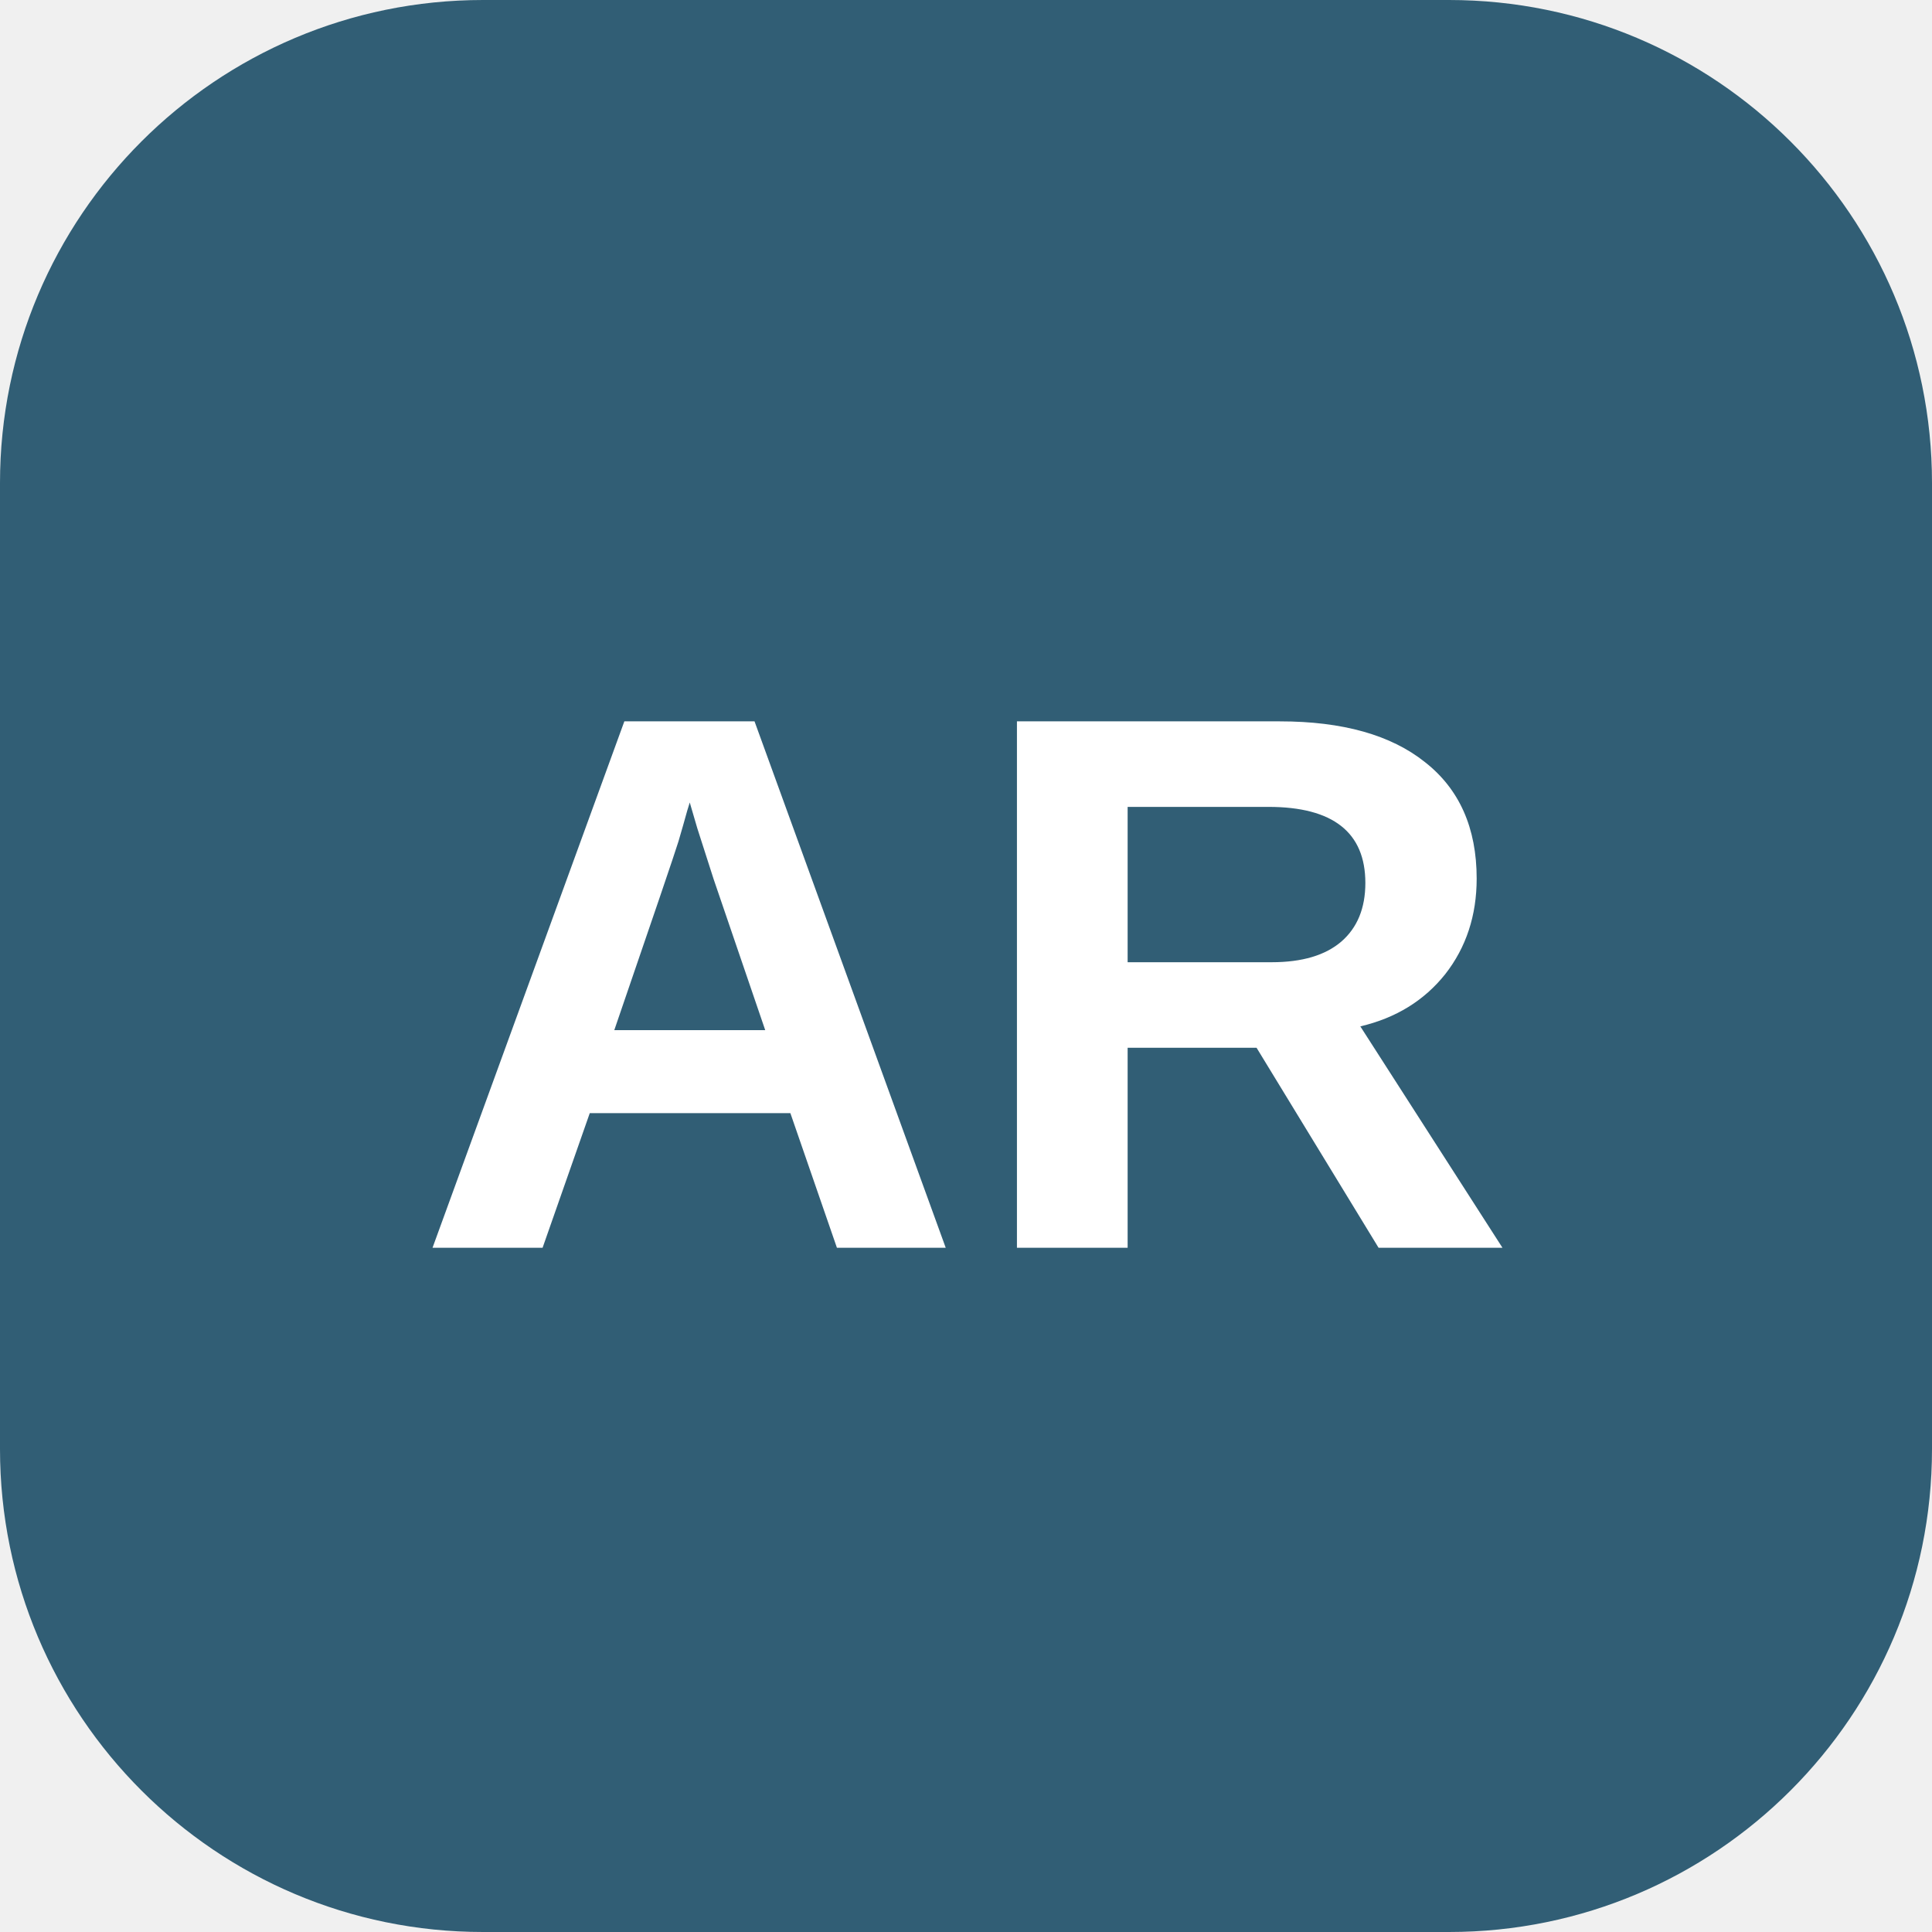
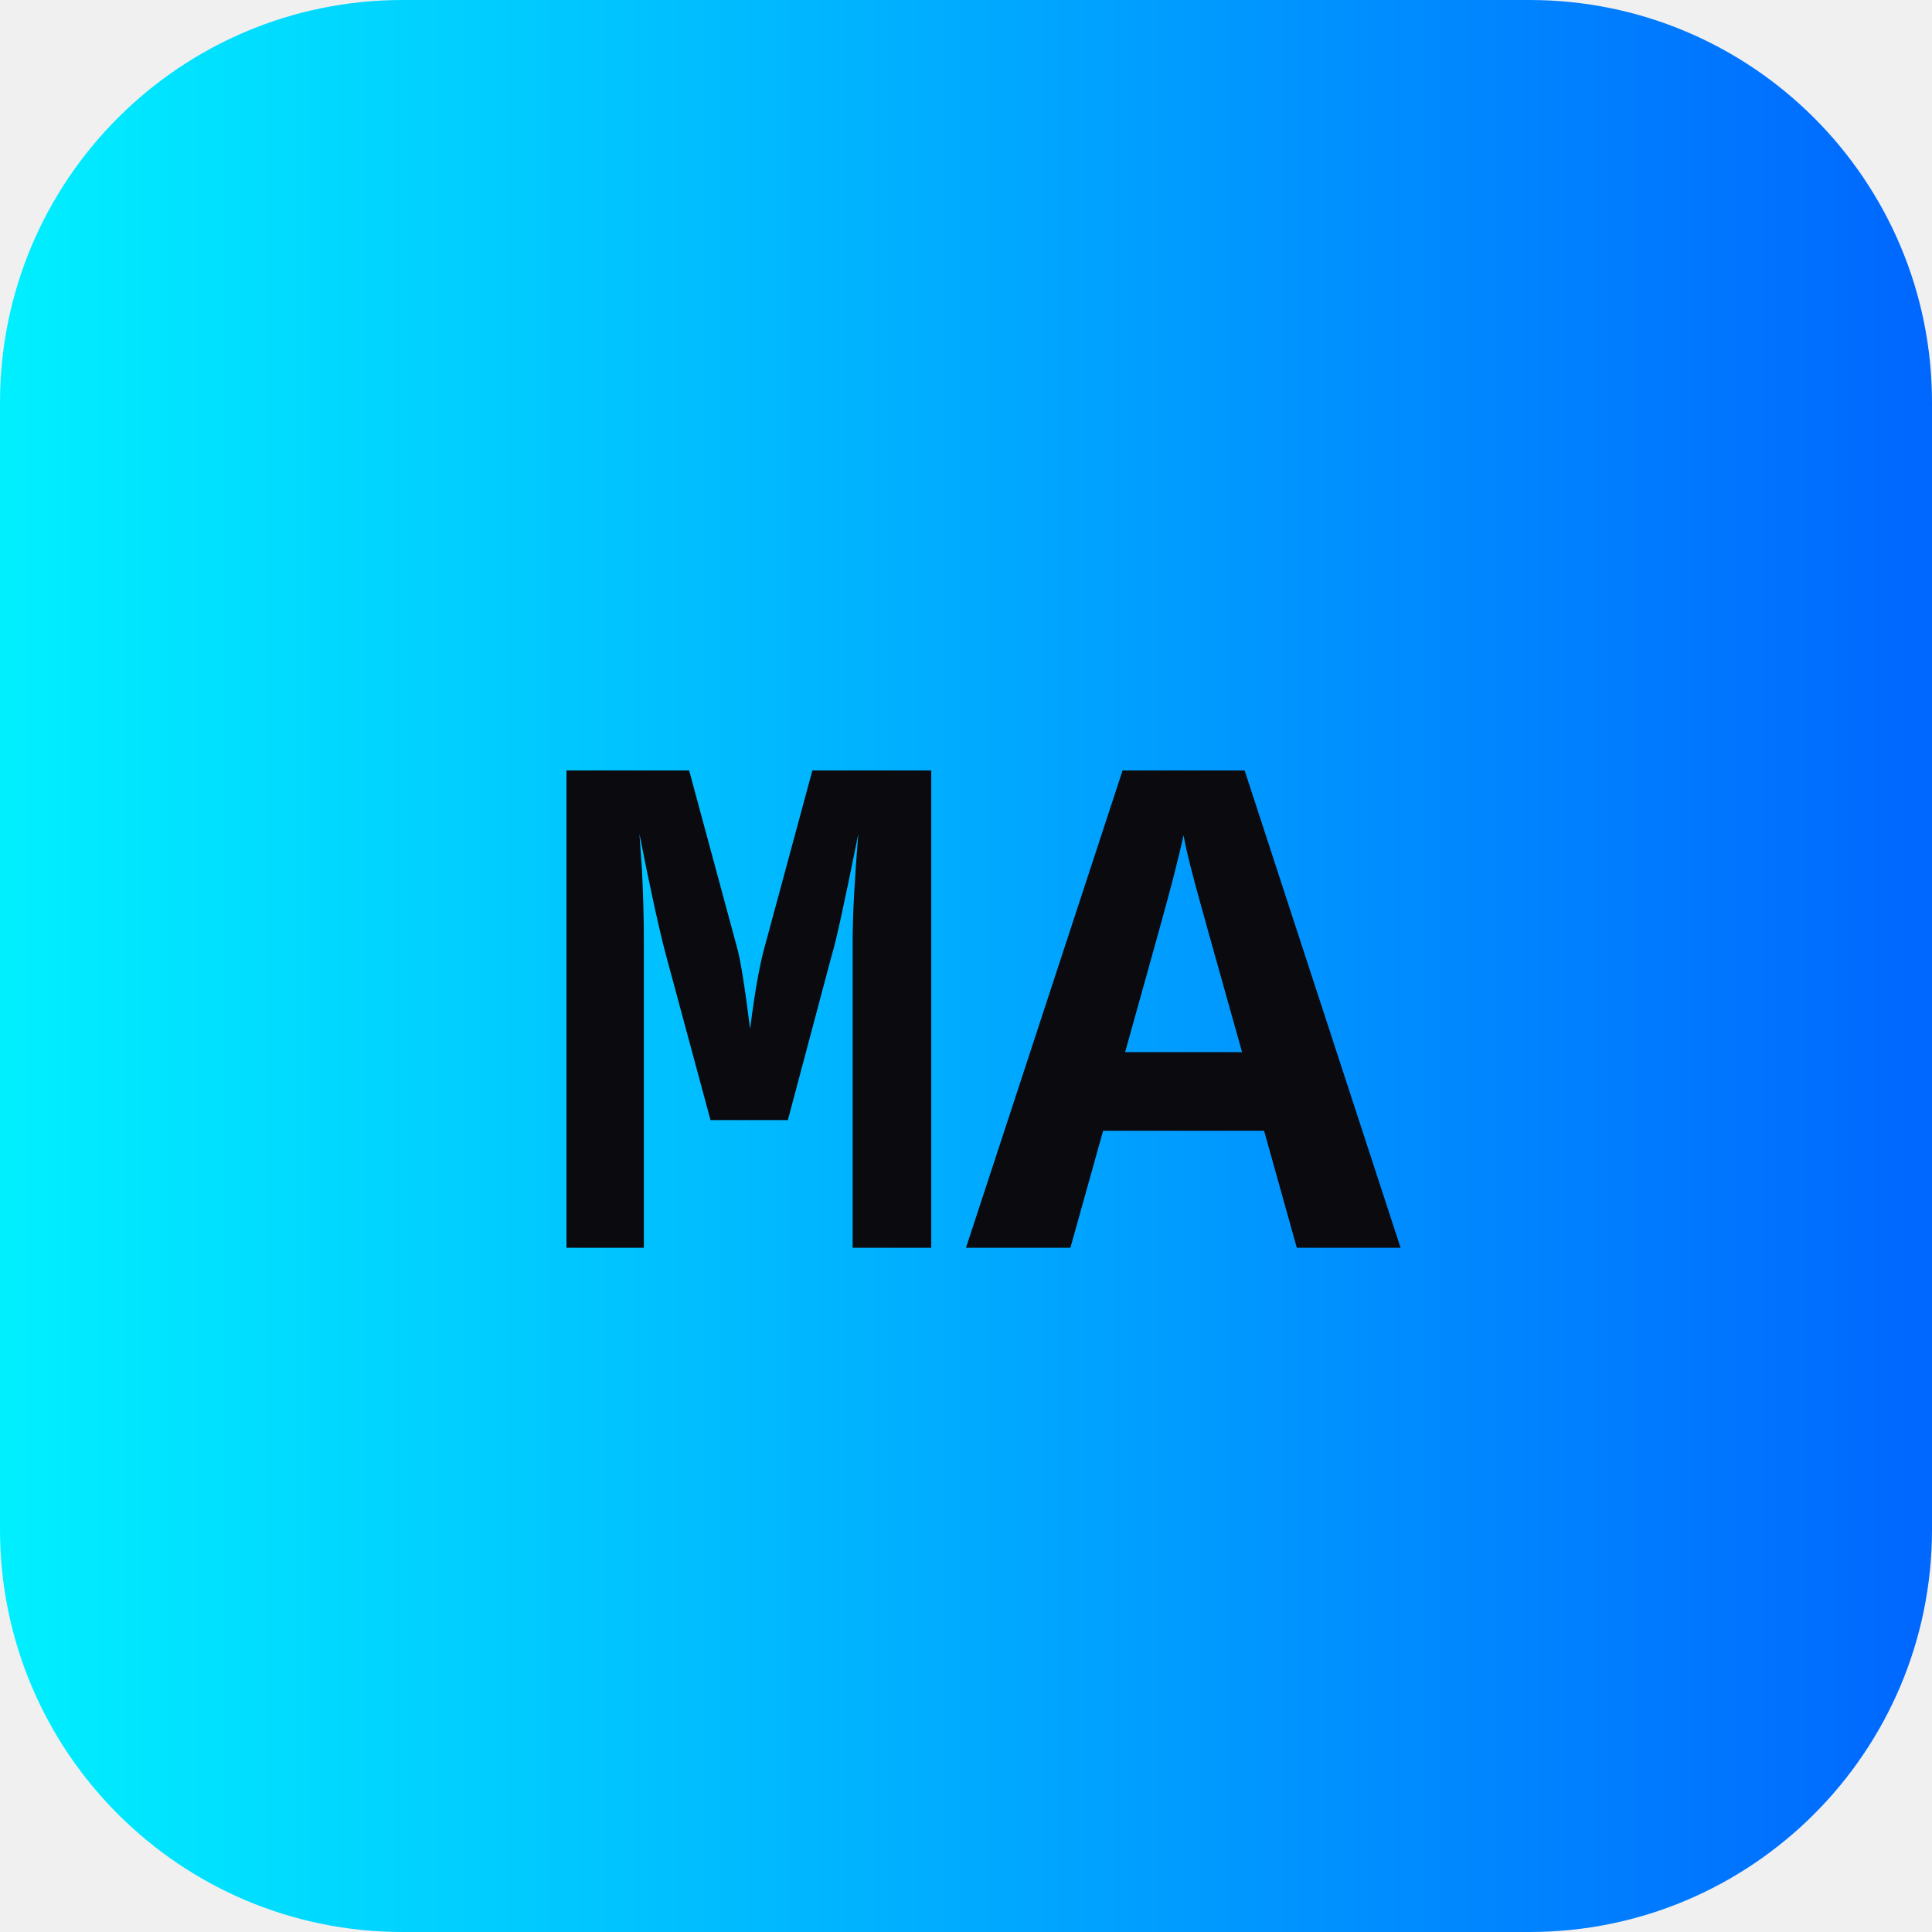
<svg xmlns="http://www.w3.org/2000/svg" viewBox="0 0 48 48">
-   <rect width="48" height="48" rx="12" fill="#315e75" />
-   <text x="24" y="31" text-anchor="middle" font-family="Arial,sans-serif" font-size="19" font-weight="700" fill="#fff">AR</text>
+   <defs>
+     <linearGradient id="g" x1="0" x2="1">
+       <stop offset="0" stop-color="#00f0ff" />
+       <stop offset="1" stop-color="#0066ff" />
+     </linearGradient>
+   </defs>
+   <rect width="48" height="48" rx="10" fill="url(#g)" />
+   <text x="24" y="31" text-anchor="middle" font-family="'Space Mono','Courier New',monospace" font-size="18" font-weight="700" fill="#0a0a0f">MA</text>
</svg>
